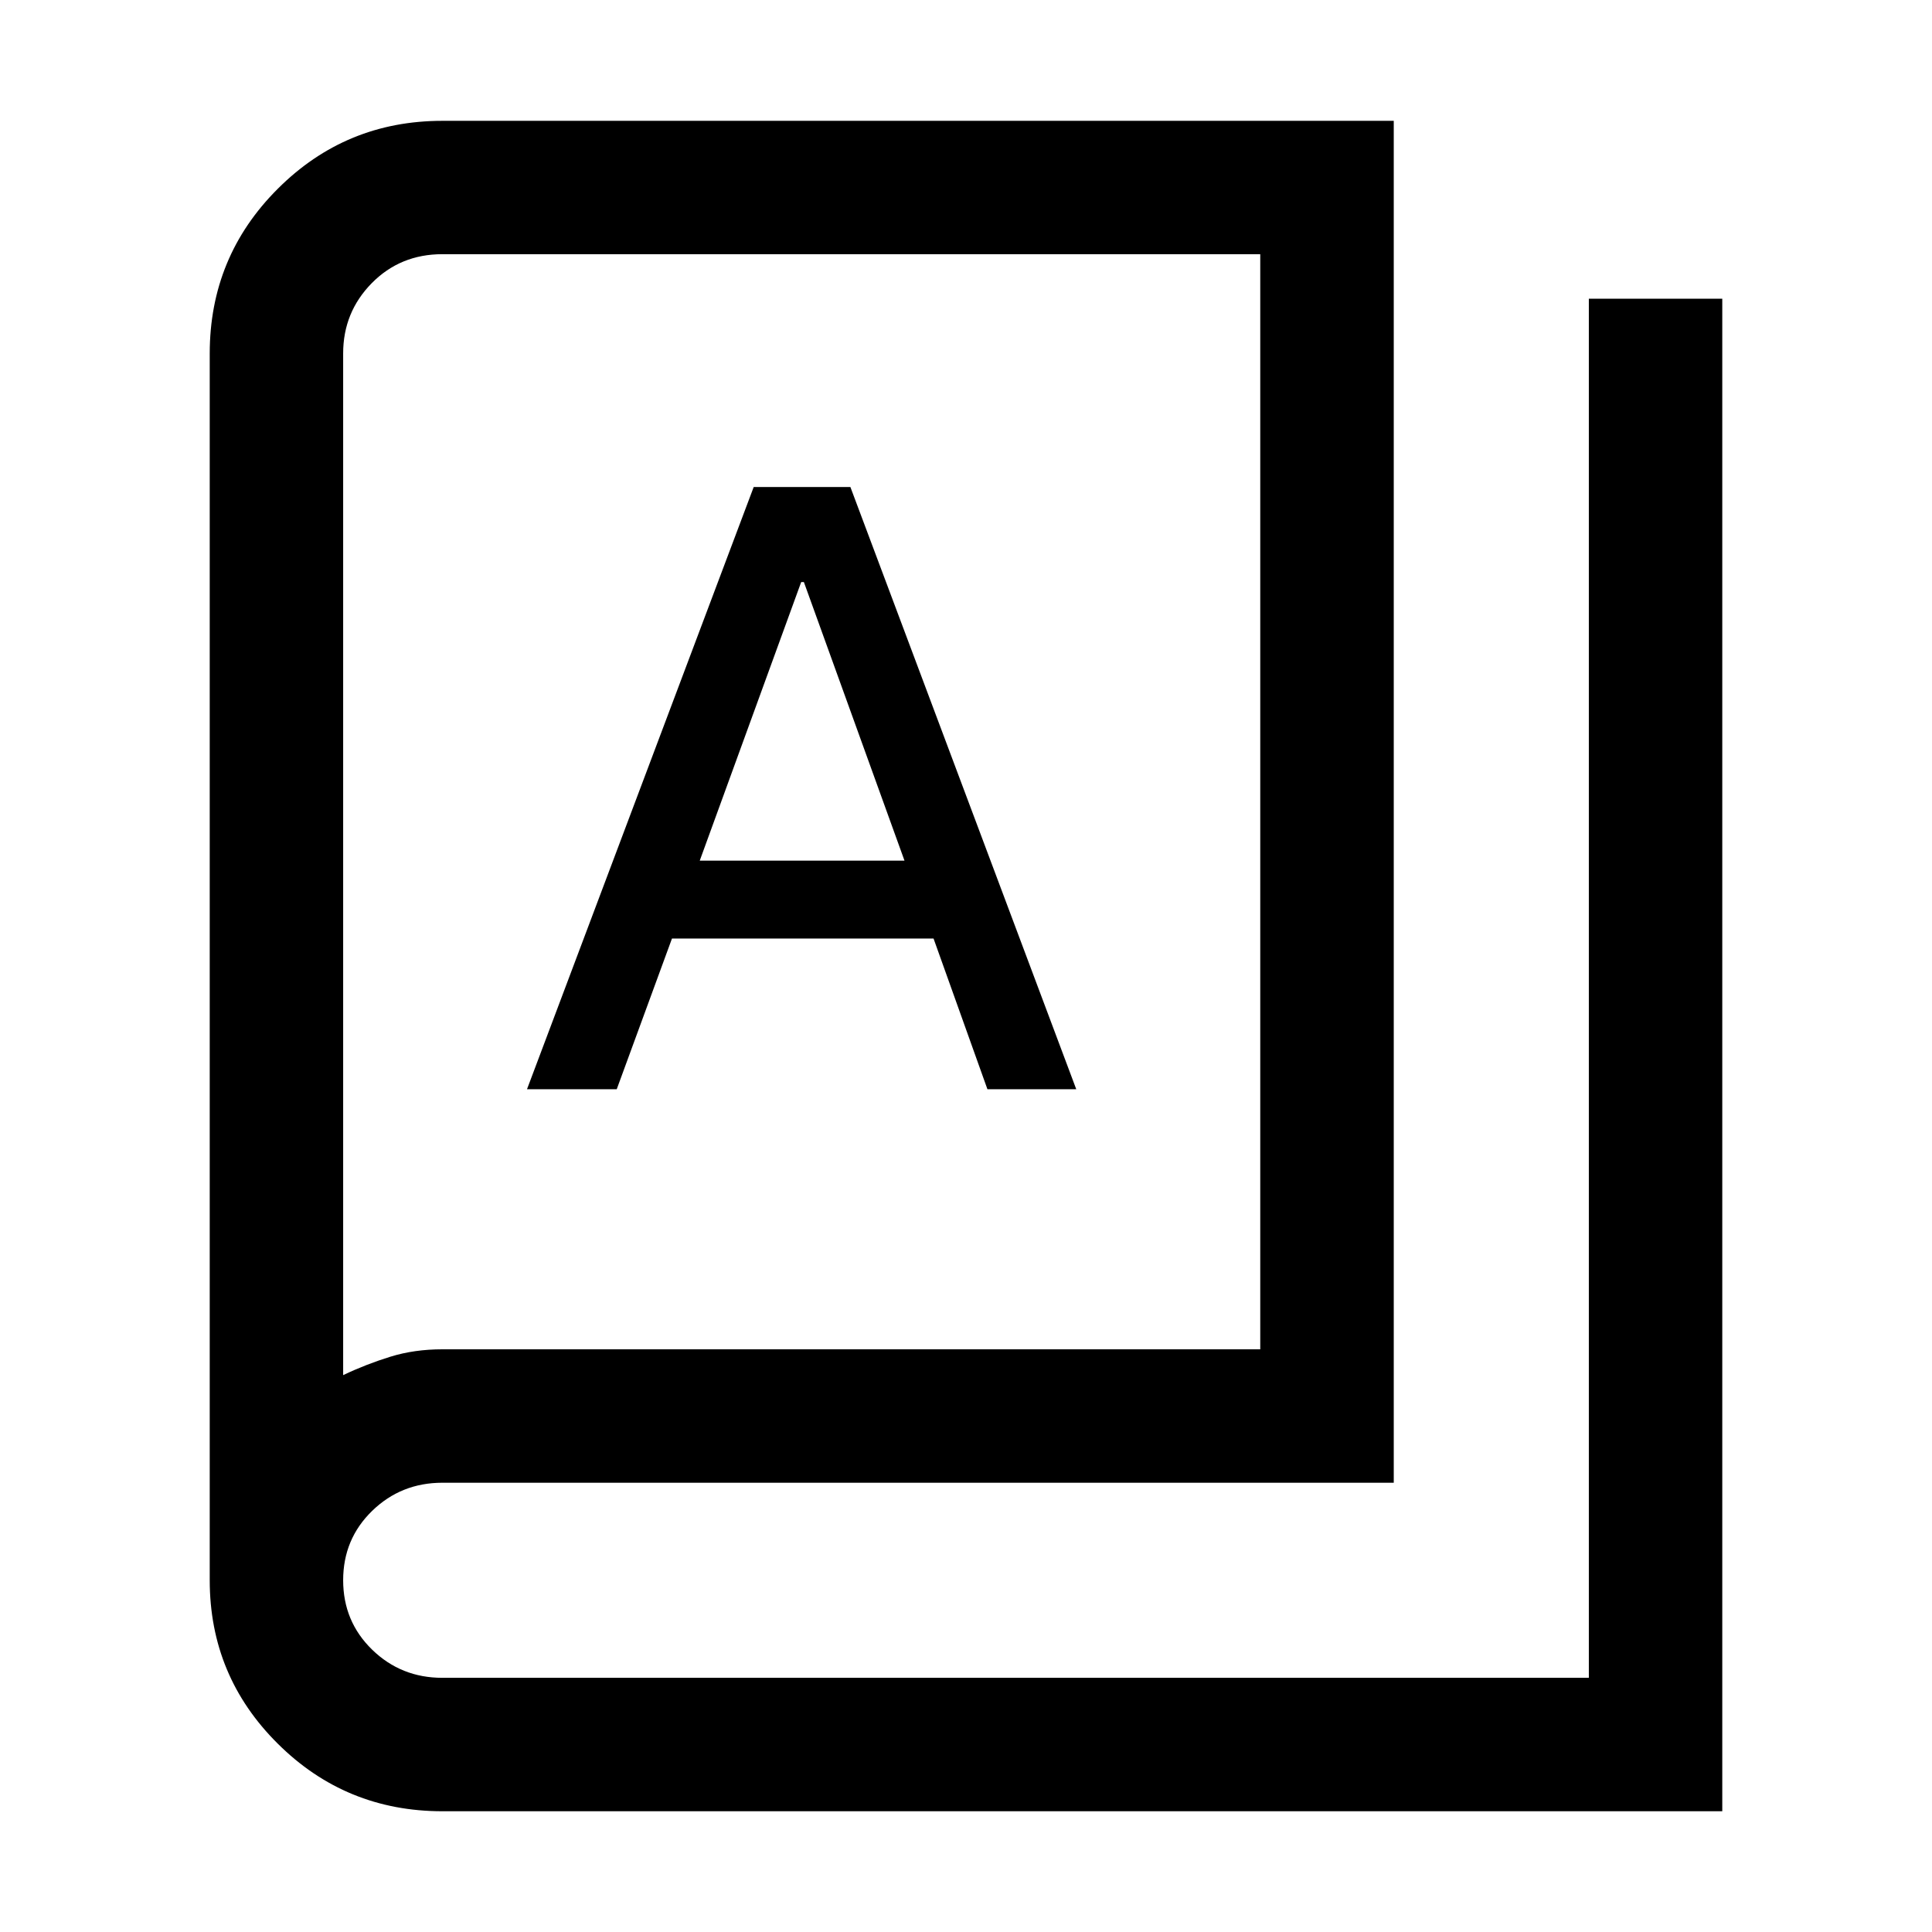
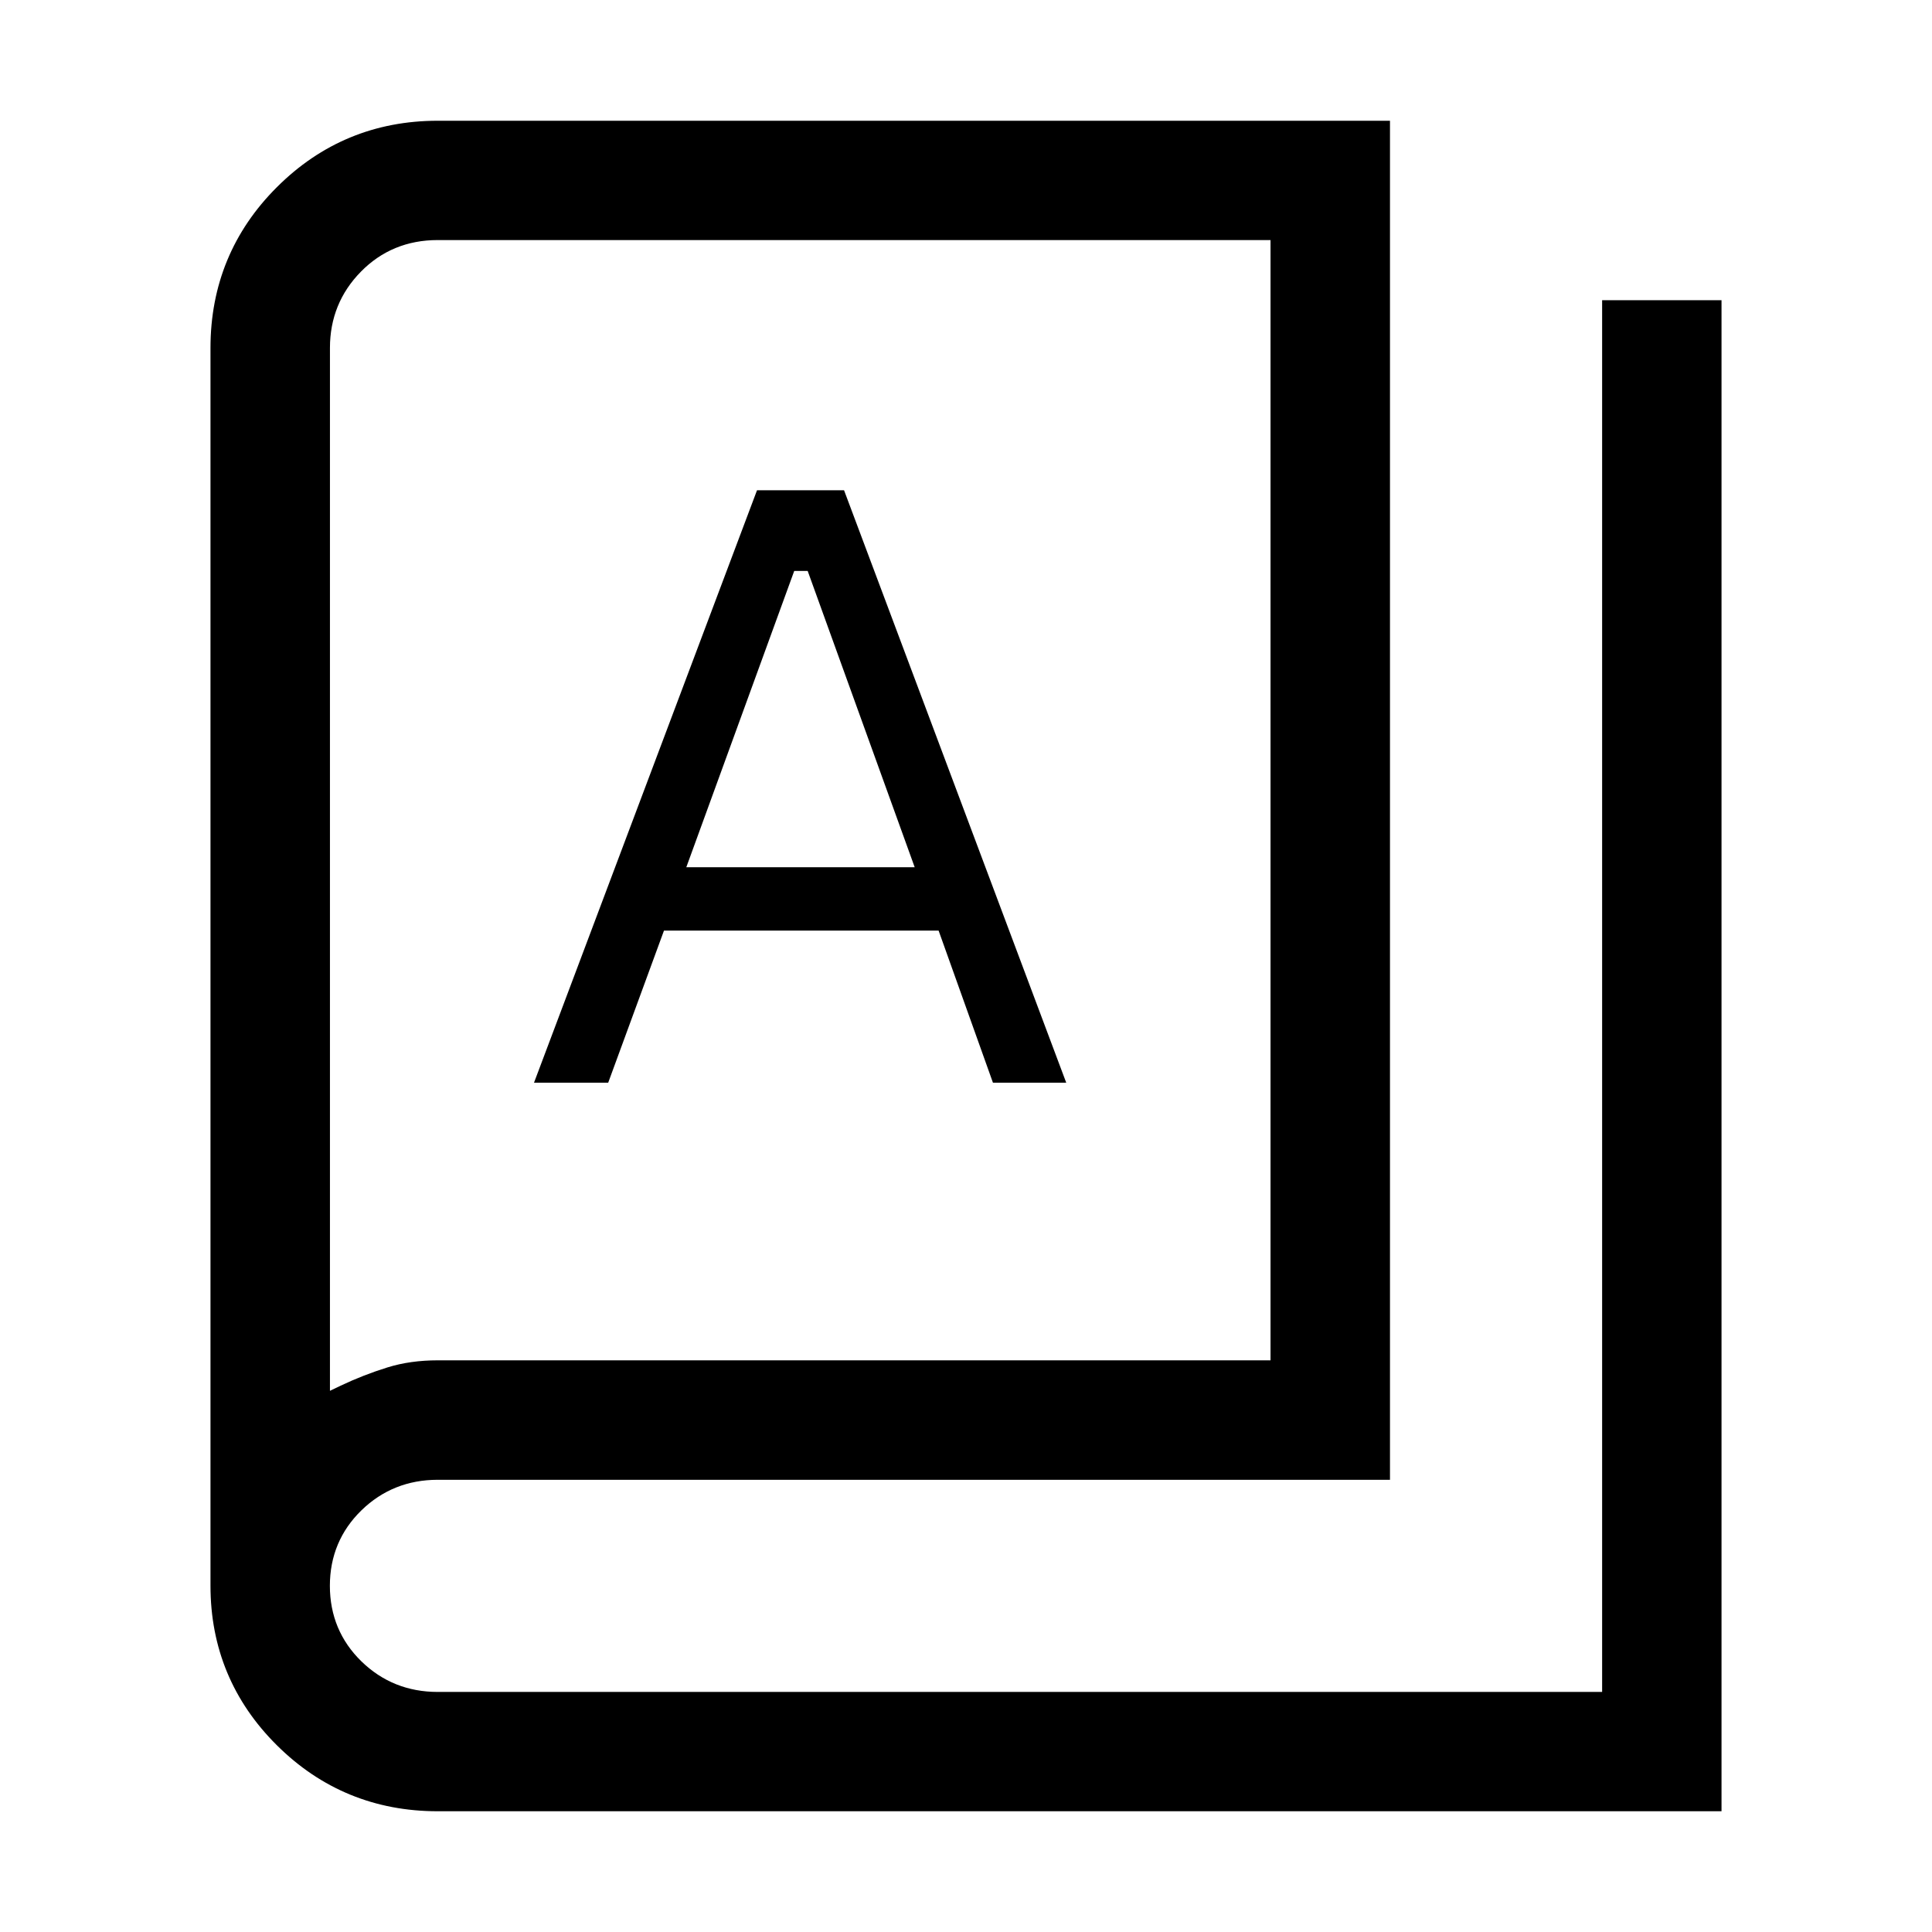
- <svg xmlns="http://www.w3.org/2000/svg" viewBox="0 0 256 256">
-   <path d="M58.62,240c-8.54,0-15.82-2.99-21.82-8.96-6.01-5.97-9.01-13.19-9.01-21.65V46.84c0-8.54,3-15.82,9.01-21.82,6.01-6.01,13.28-9.01,21.82-9.01h126.06V196.47H58.62c-3.64,0-6.75,1.24-9.31,3.73-2.56,2.49-3.84,5.55-3.84,9.19s1.28,6.71,3.84,9.2c2.56,2.49,5.66,3.73,9.31,3.73H210.53V39.58h17.68V240H58.62Zm0-61.21h108.37V33.68H58.62c-3.72,0-6.84,1.28-9.36,3.84-2.52,2.56-3.79,5.66-3.79,9.31V182.21c2.04-.97,4.13-1.78,6.26-2.44,2.13-.66,4.43-.98,6.89-.98Zm11.22-34.46h11.88l7.32-19.97h34.66l7.14,19.97h11.77l-29.93-79.8h-12.81l-30.04,79.8Zm22.88-30.29l13.44-36.91h.36l13.33,36.91h-27.14Zm-47.25,68.17v0Z" />
+ <svg xmlns="http://www.w3.org/2000/svg" id="b" viewBox="0 0 256 256">
+   <path d="M57.99,240c-8.3,0-15.47-2.94-21.31-8.75-5.84-5.8-8.79-12.91-8.79-21.13V46.1c0-8.31,2.96-15.48,8.8-21.3,5.84-5.84,13.01-8.8,21.3-8.8h126.19V196.08H57.99c-3.94,0-7.34,1.36-10.1,4.05-2.77,2.7-4.18,6.06-4.18,10s1.41,7.31,4.18,10.01c2.76,2.69,6.16,4.05,10.1,4.05H212.29V39.78h15.82V240H57.99Zm0-208.19c-4.02,0-7.44,1.41-10.16,4.18-2.73,2.77-4.11,6.17-4.11,10.1V184.29l1.44-.69c1.98-.94,4.06-1.75,6.18-2.41,2.02-.63,4.26-.94,6.65-.94h110.36V31.81H57.99Zm73.58,111.65l-7.2-20.15h-36.39l-7.39,20.15h-9.83l29.55-78.5h11.53l29.44,78.5h-9.71Zm-40.62-28.55h30.25l-14.18-39.26h-1.78l-14.3,39.26Z" />
</svg>
